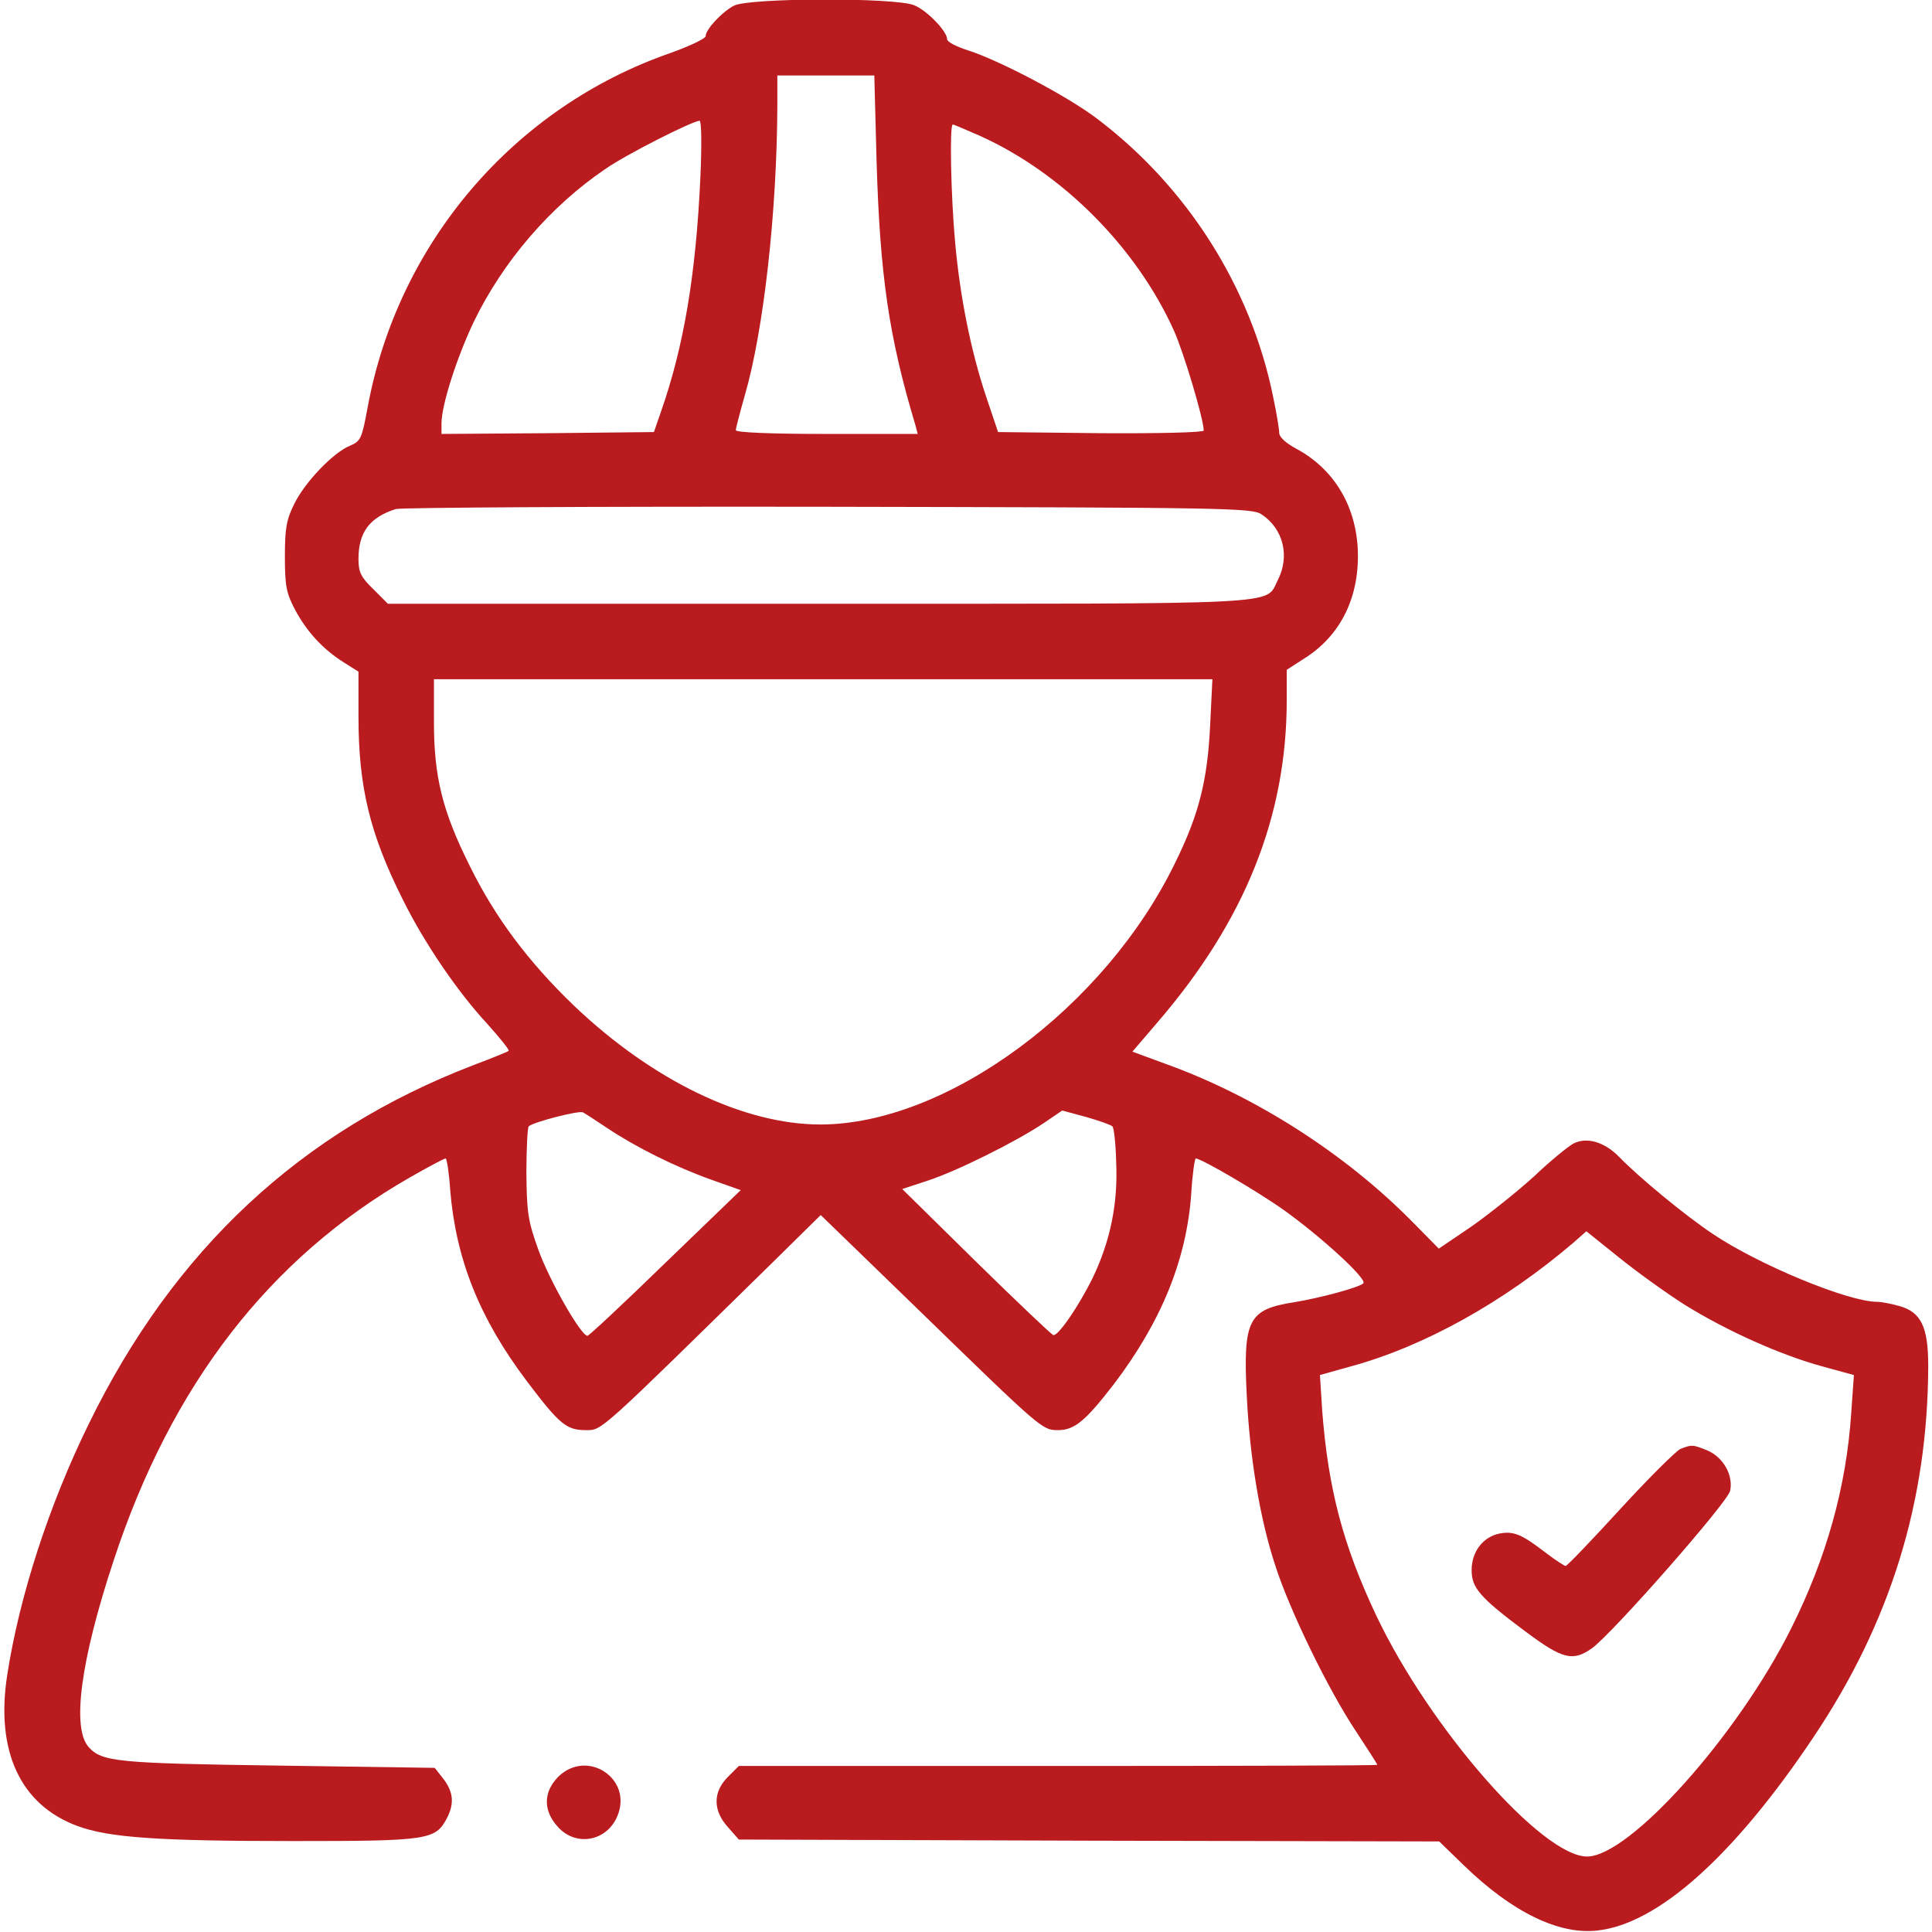
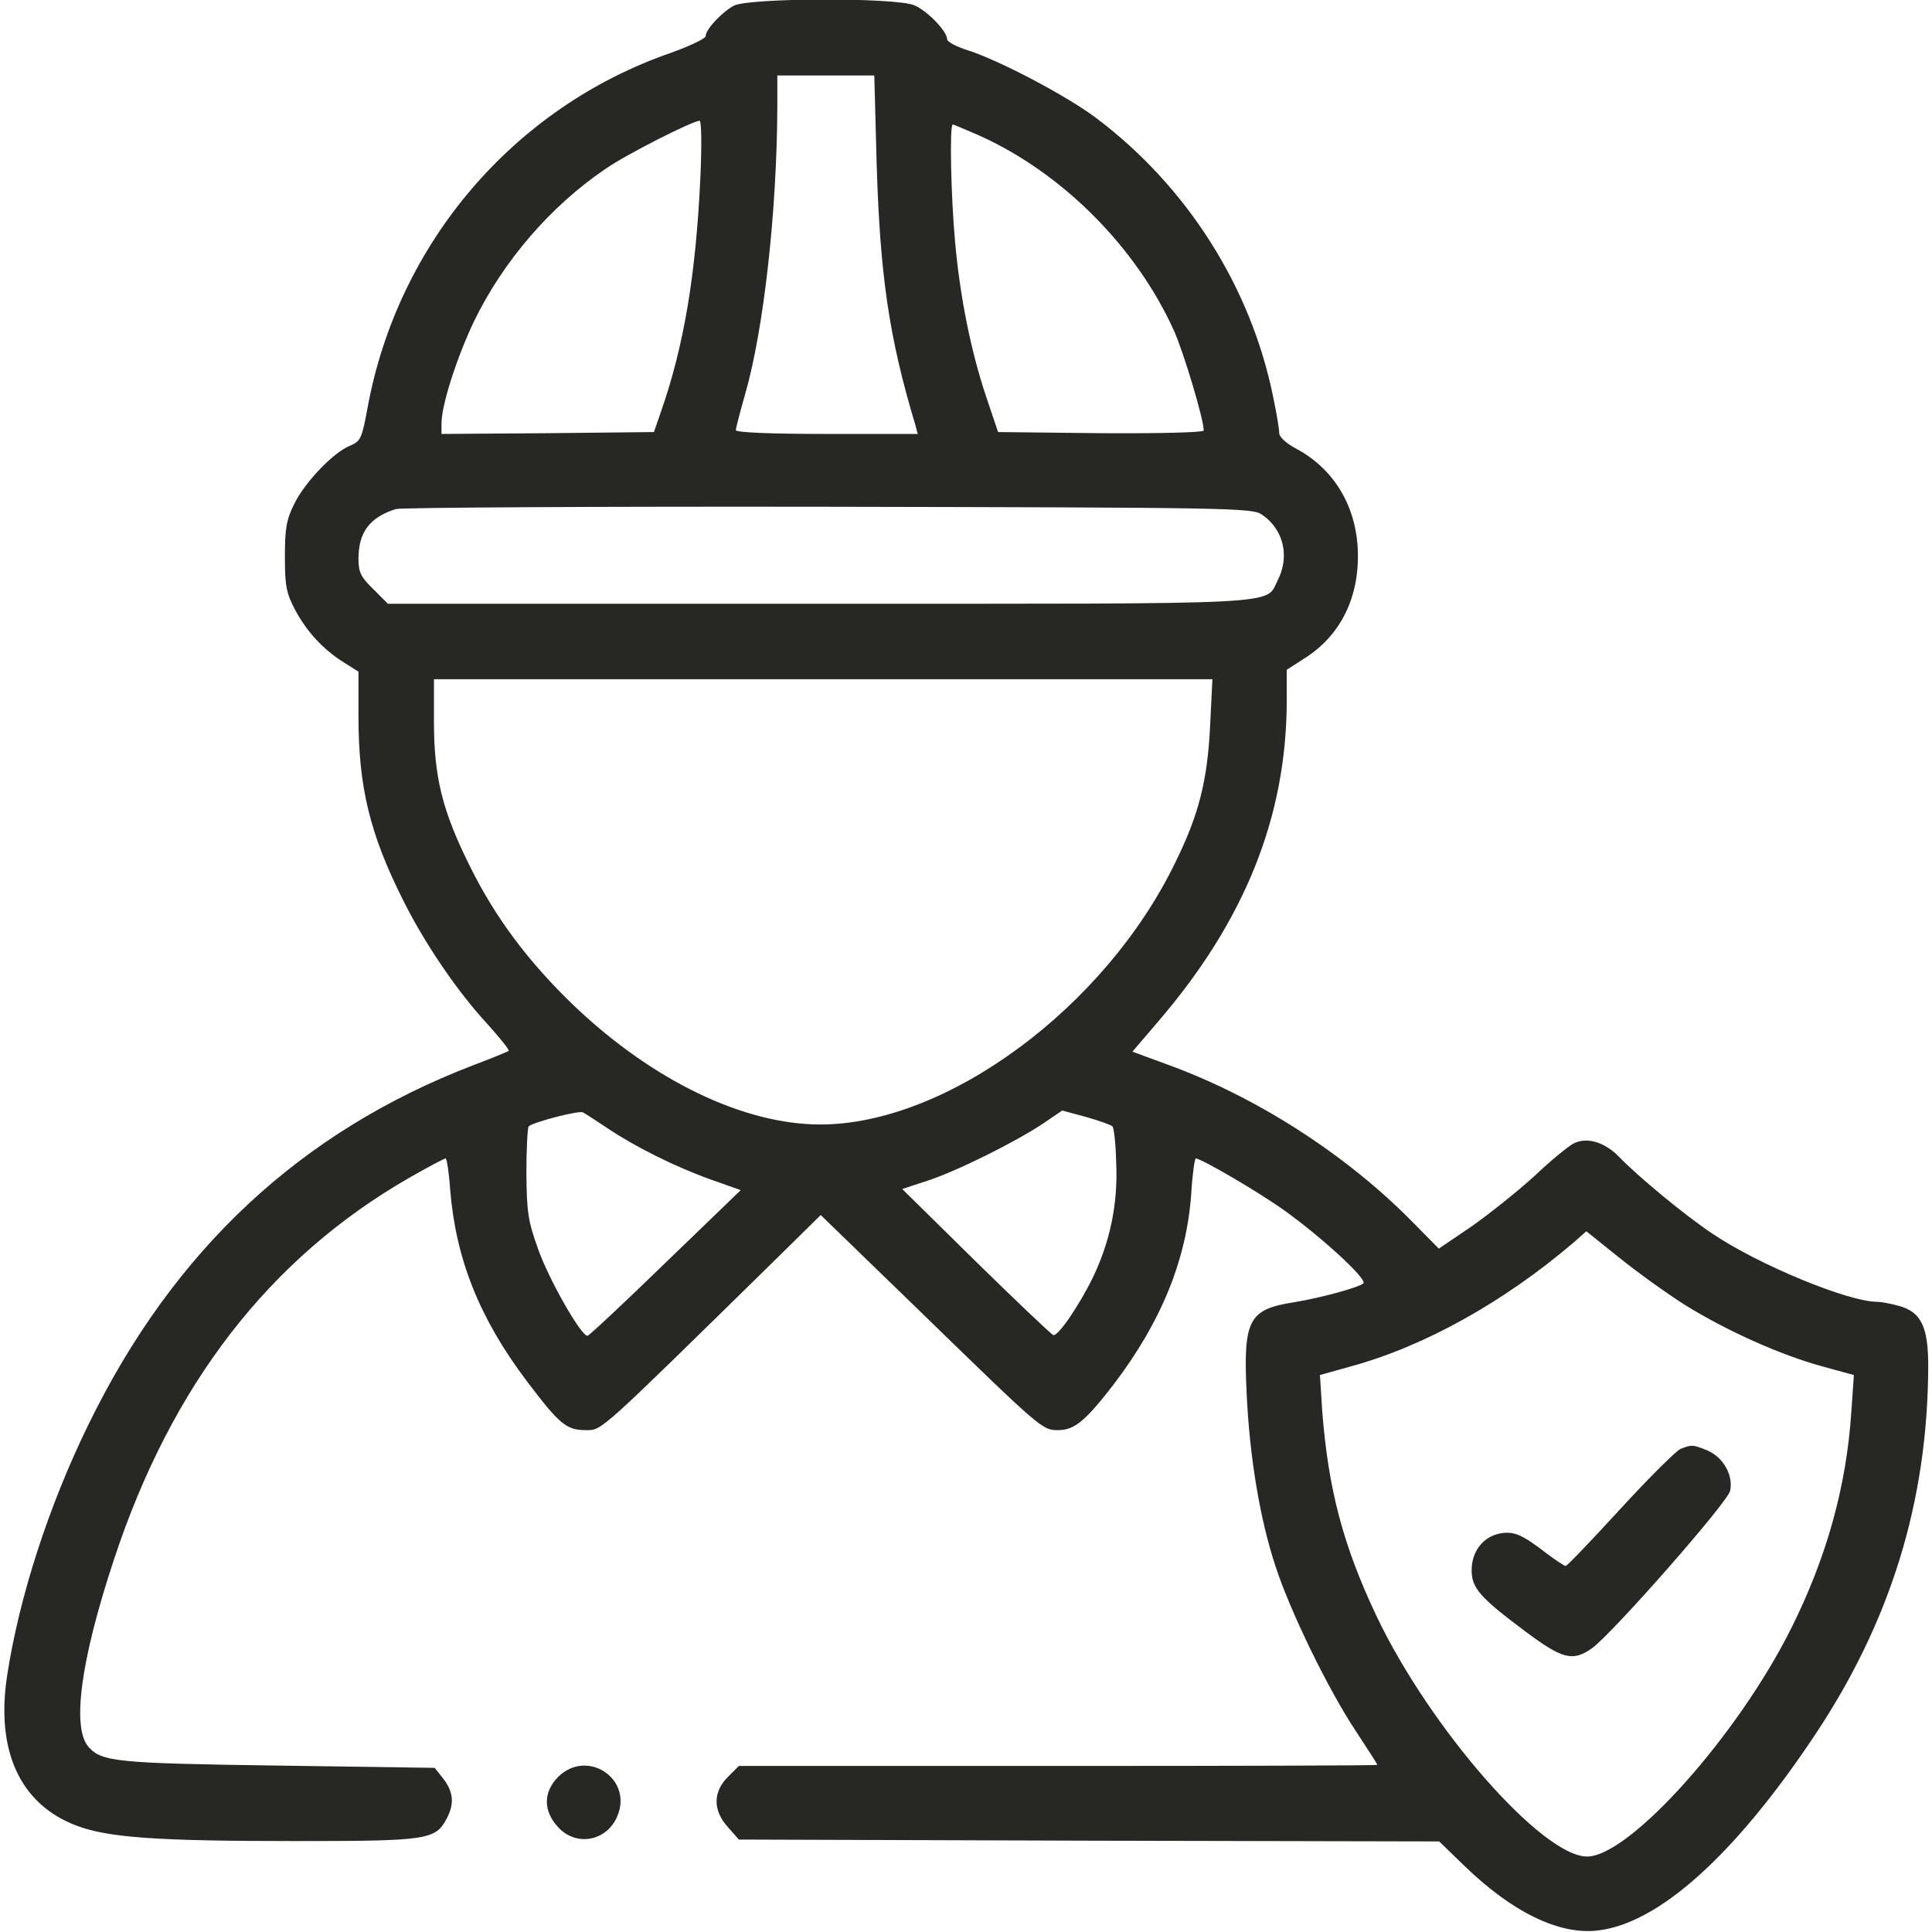
<svg xmlns="http://www.w3.org/2000/svg" version="1.0" width="512pt" height="512pt" viewBox="0 0 512 512" preserveAspectRatio="xMidYMid meet">
-   <g transform="translate(0,512) scale(0.1,-0.1)" fill="#b91b1f" stroke="none">
+   <g transform="translate(0,512) scale(0.1,-0.1)" fill="#272724" stroke="none">
    <path d="M1945 5105 c-32 -17 -75 -63 -75 -81 0 -6 -42 -26 -92 -44 -416 -144 -724 -504 -804 -941 -15 -81 -18 -88 -46 -100 -45 -18 -120 -97 -148 -154 -21 -42 -25 -65 -25 -140 0 -79 4 -97 27 -141 31 -58 74 -105 130 -140 l38 -24 0 -119 c0 -186 30 -311 118 -486 56 -113 144 -243 224 -329 33 -37 59 -69 56 -71 -2 -2 -44 -19 -94 -38 -456 -175 -793 -488 -1019 -951 -105 -214 -184 -457 -216 -666 -31 -201 35 -343 186 -399 84 -31 213 -40 575 -40 354 0 374 3 404 60 21 40 18 72 -13 110 l-19 24 -414 6 c-427 6 -468 10 -503 49 -45 50 -22 228 66 494 153 466 413 802 784 1015 49 28 92 51 96 51 3 0 9 -37 12 -83 15 -183 77 -340 203 -507 87 -115 105 -130 157 -130 43 0 32 -9 492 442 l130 128 260 -252 c326 -317 327 -318 369 -318 44 0 73 25 148 122 126 166 193 331 205 506 3 50 9 92 12 92 16 -1 165 -88 235 -138 99 -71 220 -182 209 -193 -12 -11 -111 -38 -183 -50 -122 -19 -136 -46 -126 -247 8 -165 35 -328 76 -452 38 -118 140 -328 214 -439 31 -47 56 -86 56 -88 0 -2 -381 -3 -846 -3 l-846 0 -29 -29 c-40 -40 -40 -89 0 -133 l29 -33 928 -3 928 -2 66 -64 c128 -124 252 -184 354 -172 161 18 362 199 571 511 205 305 304 626 305 985 0 104 -19 143 -77 159 -21 6 -47 11 -58 11 -77 0 -314 98 -436 180 -75 50 -199 153 -248 204 -39 40 -87 54 -122 35 -13 -7 -60 -45 -103 -86 -44 -40 -119 -100 -166 -133 l-87 -59 -69 70 c-179 182 -419 335 -656 420 l-87 32 65 76 c233 270 344 547 344 856 l0 80 45 29 c100 62 150 168 143 295 -7 116 -66 210 -163 262 -28 15 -45 31 -45 42 0 10 -7 53 -16 95 -59 292 -229 559 -470 740 -79 59 -254 151 -337 178 -32 10 -57 23 -57 30 0 21 -53 76 -87 90 -49 21 -437 20 -478 -1z m378 -412 c9 -301 32 -464 103 -700 l6 -23 -241 0 c-151 0 -241 4 -241 10 0 5 11 47 24 93 50 172 85 487 86 765 l0 82 128 0 129 0 6 -227z m-467 -45 c-12 -258 -44 -446 -104 -618 l-19 -55 -281 -3 -282 -2 0 28 c0 48 40 173 85 268 77 160 203 307 349 406 54 38 230 127 250 128 5 0 6 -66 2 -152z m741 112 c219 -99 414 -295 514 -516 26 -58 79 -235 79 -265 0 -5 -118 -8 -272 -7 l-273 3 -32 95 c-40 120 -69 263 -82 410 -11 121 -15 310 -6 310 3 0 35 -14 72 -30z m746 -1003 c58 -38 76 -111 43 -175 -34 -66 41 -62 -1217 -62 l-1141 0 -39 39 c-33 32 -39 45 -39 80 0 71 30 110 99 132 14 4 530 7 1146 6 1052 -2 1123 -3 1148 -20z m-136 -559 c-7 -145 -29 -235 -92 -363 -186 -385 -606 -695 -941 -695 -203 0 -444 116 -652 314 -122 117 -210 235 -277 371 -73 146 -95 237 -95 382 l0 113 1031 0 1032 0 -6 -122z m-1597 -1068 c75 -50 179 -102 274 -136 l79 -28 -199 -192 c-109 -106 -202 -193 -207 -194 -17 -1 -103 150 -131 230 -27 75 -30 98 -31 202 0 64 3 119 6 123 11 11 134 43 144 37 6 -3 35 -22 65 -42z m1338 5 c4 -3 9 -47 10 -96 5 -109 -16 -209 -62 -305 -38 -77 -93 -157 -105 -152 -5 2 -97 89 -205 195 l-195 192 67 22 c77 25 234 103 307 152 l50 34 63 -17 c35 -10 66 -21 70 -25z m1517 -473 c111 -69 254 -133 364 -163 l84 -23 -7 -100 c-13 -197 -66 -385 -159 -571 -142 -285 -429 -605 -541 -605 -119 0 -416 339 -558 637 -89 188 -128 337 -144 544 l-6 95 82 23 c195 53 406 171 590 328 l34 30 86 -69 c47 -38 126 -95 175 -126z" />
    <path d="M4453 1280 c-11 -5 -83 -76 -159 -159 -76 -83 -141 -151 -145 -151 -3 0 -26 15 -50 33 -66 51 -87 60 -125 53 -44 -9 -74 -48 -74 -97 0 -47 21 -72 143 -163 98 -73 125 -80 176 -44 55 40 359 386 366 417 9 41 -18 89 -60 107 -39 16 -42 16 -72 4z" />
    <path d="M1479 411 c-39 -40 -40 -89 -1 -132 48 -54 130 -39 158 28 42 99 -80 180 -157 104z" />
  </g>
</svg>
